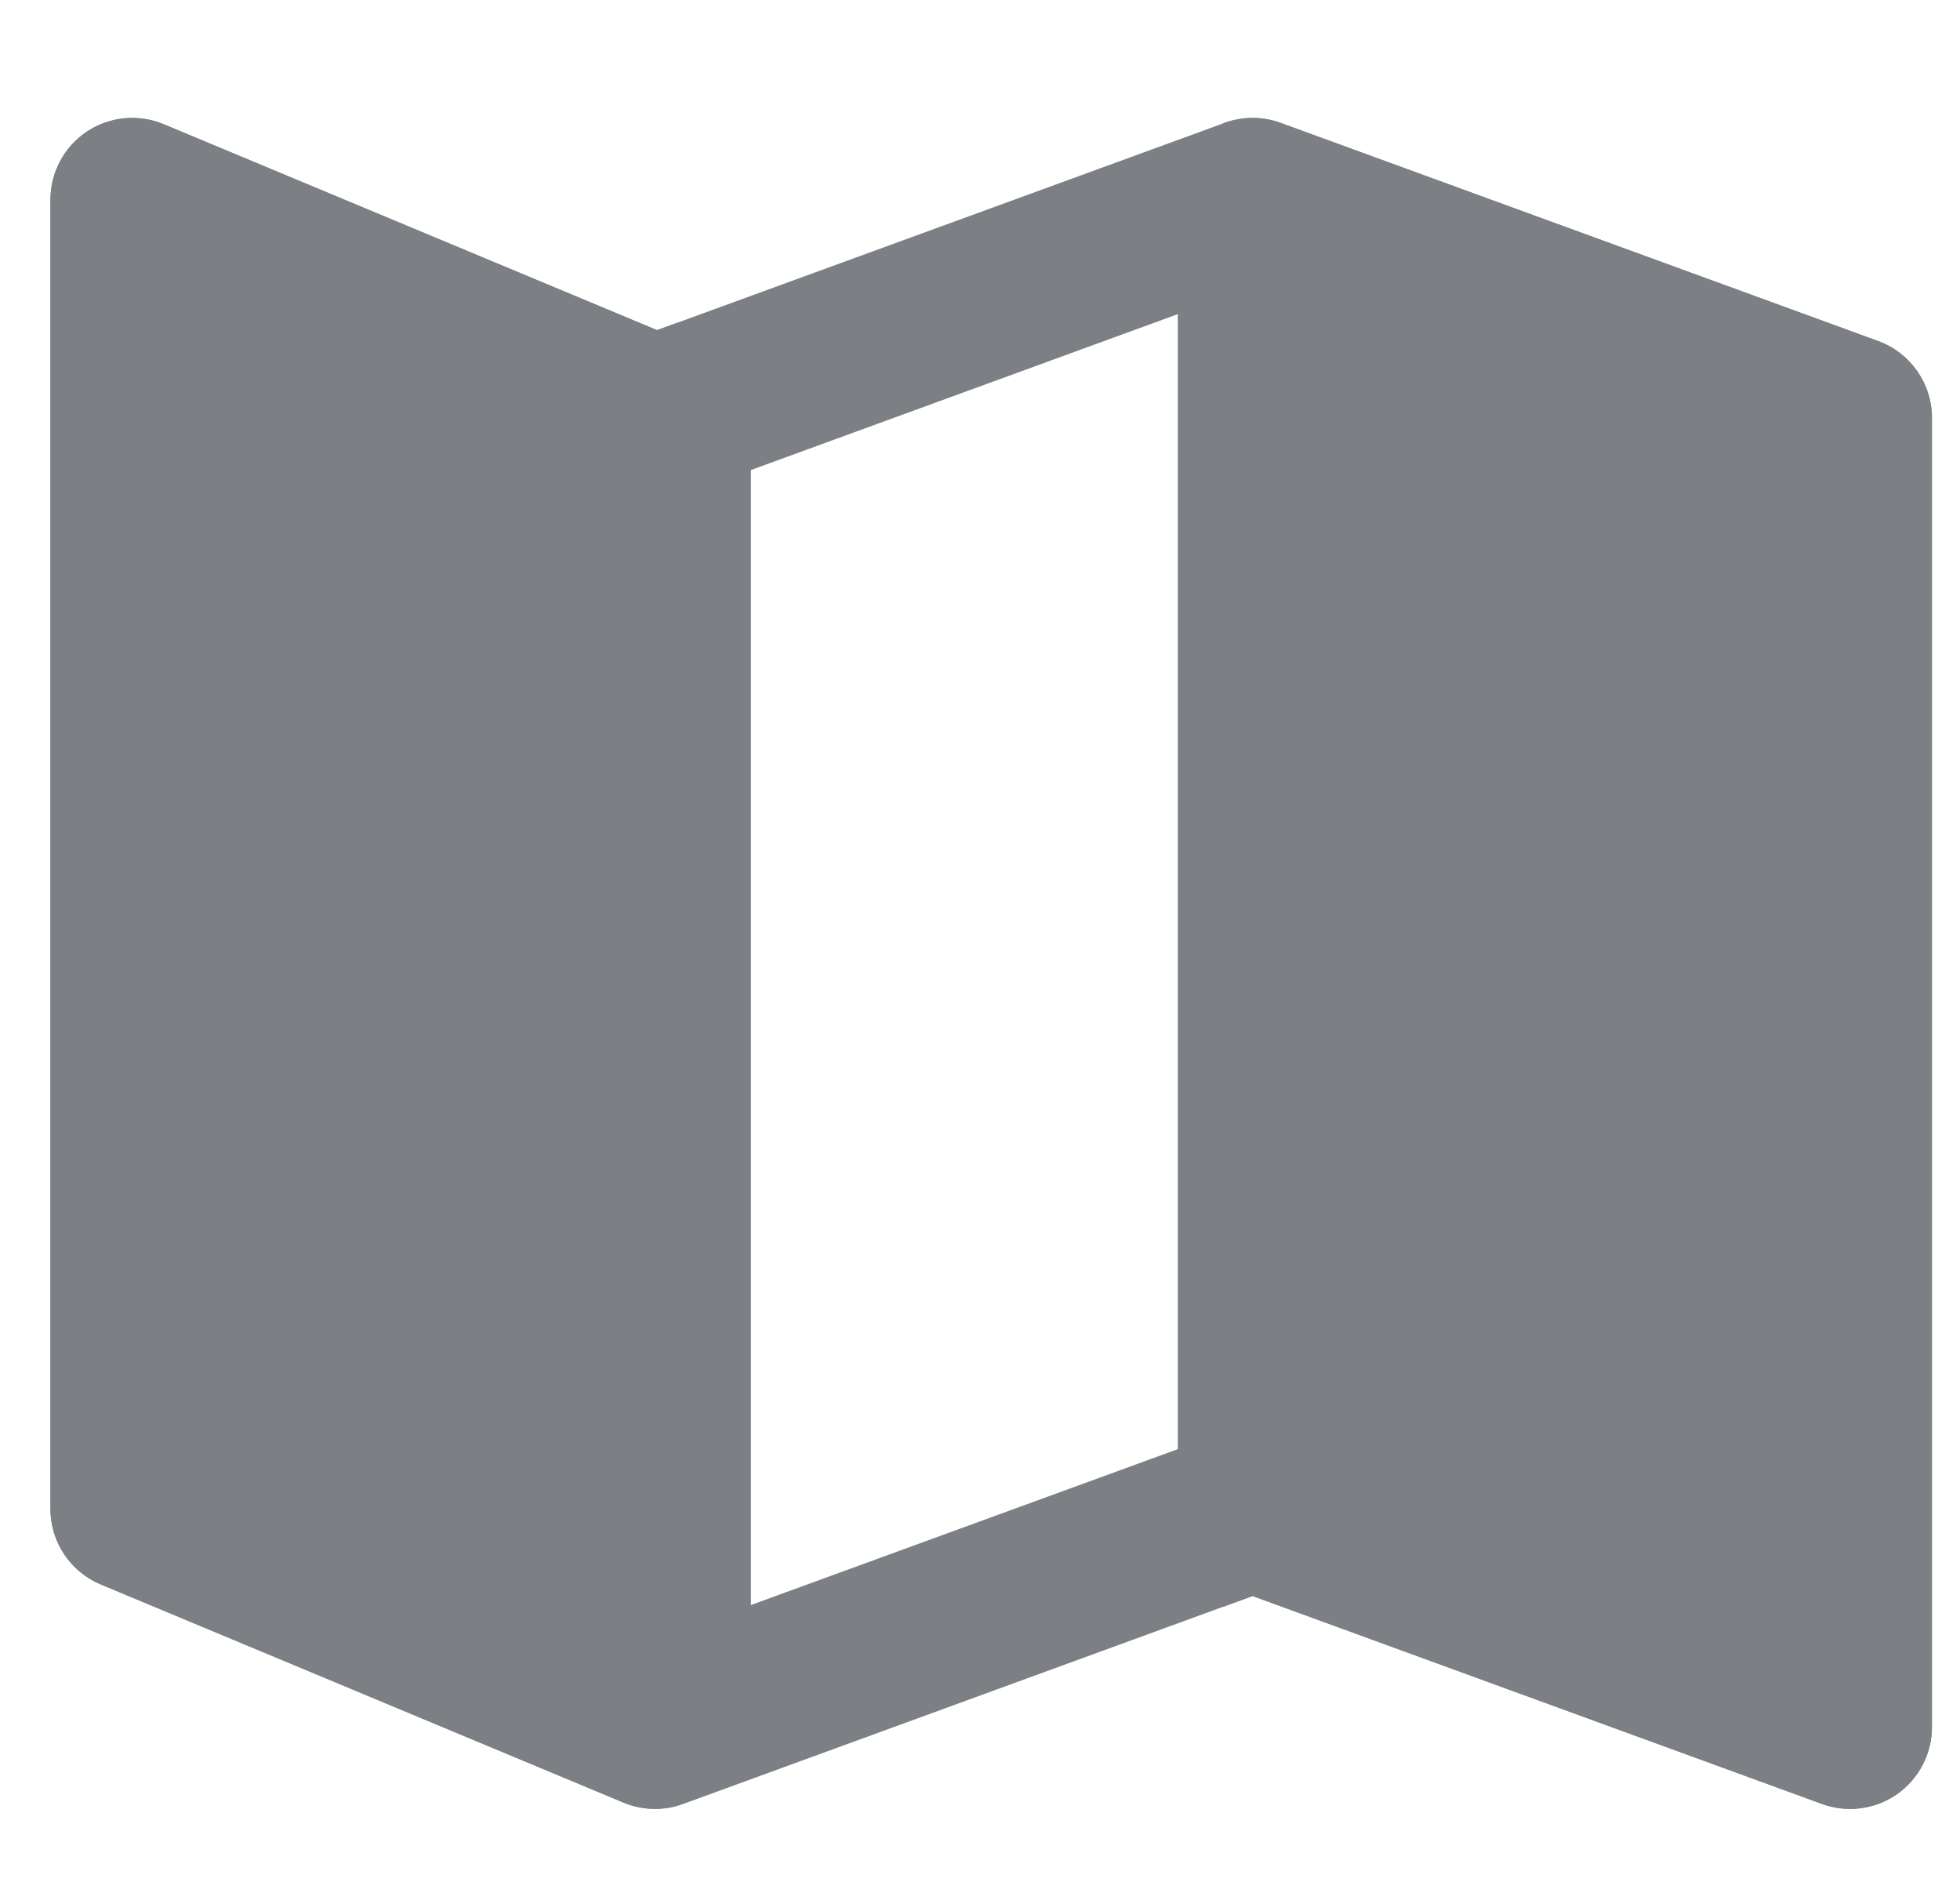
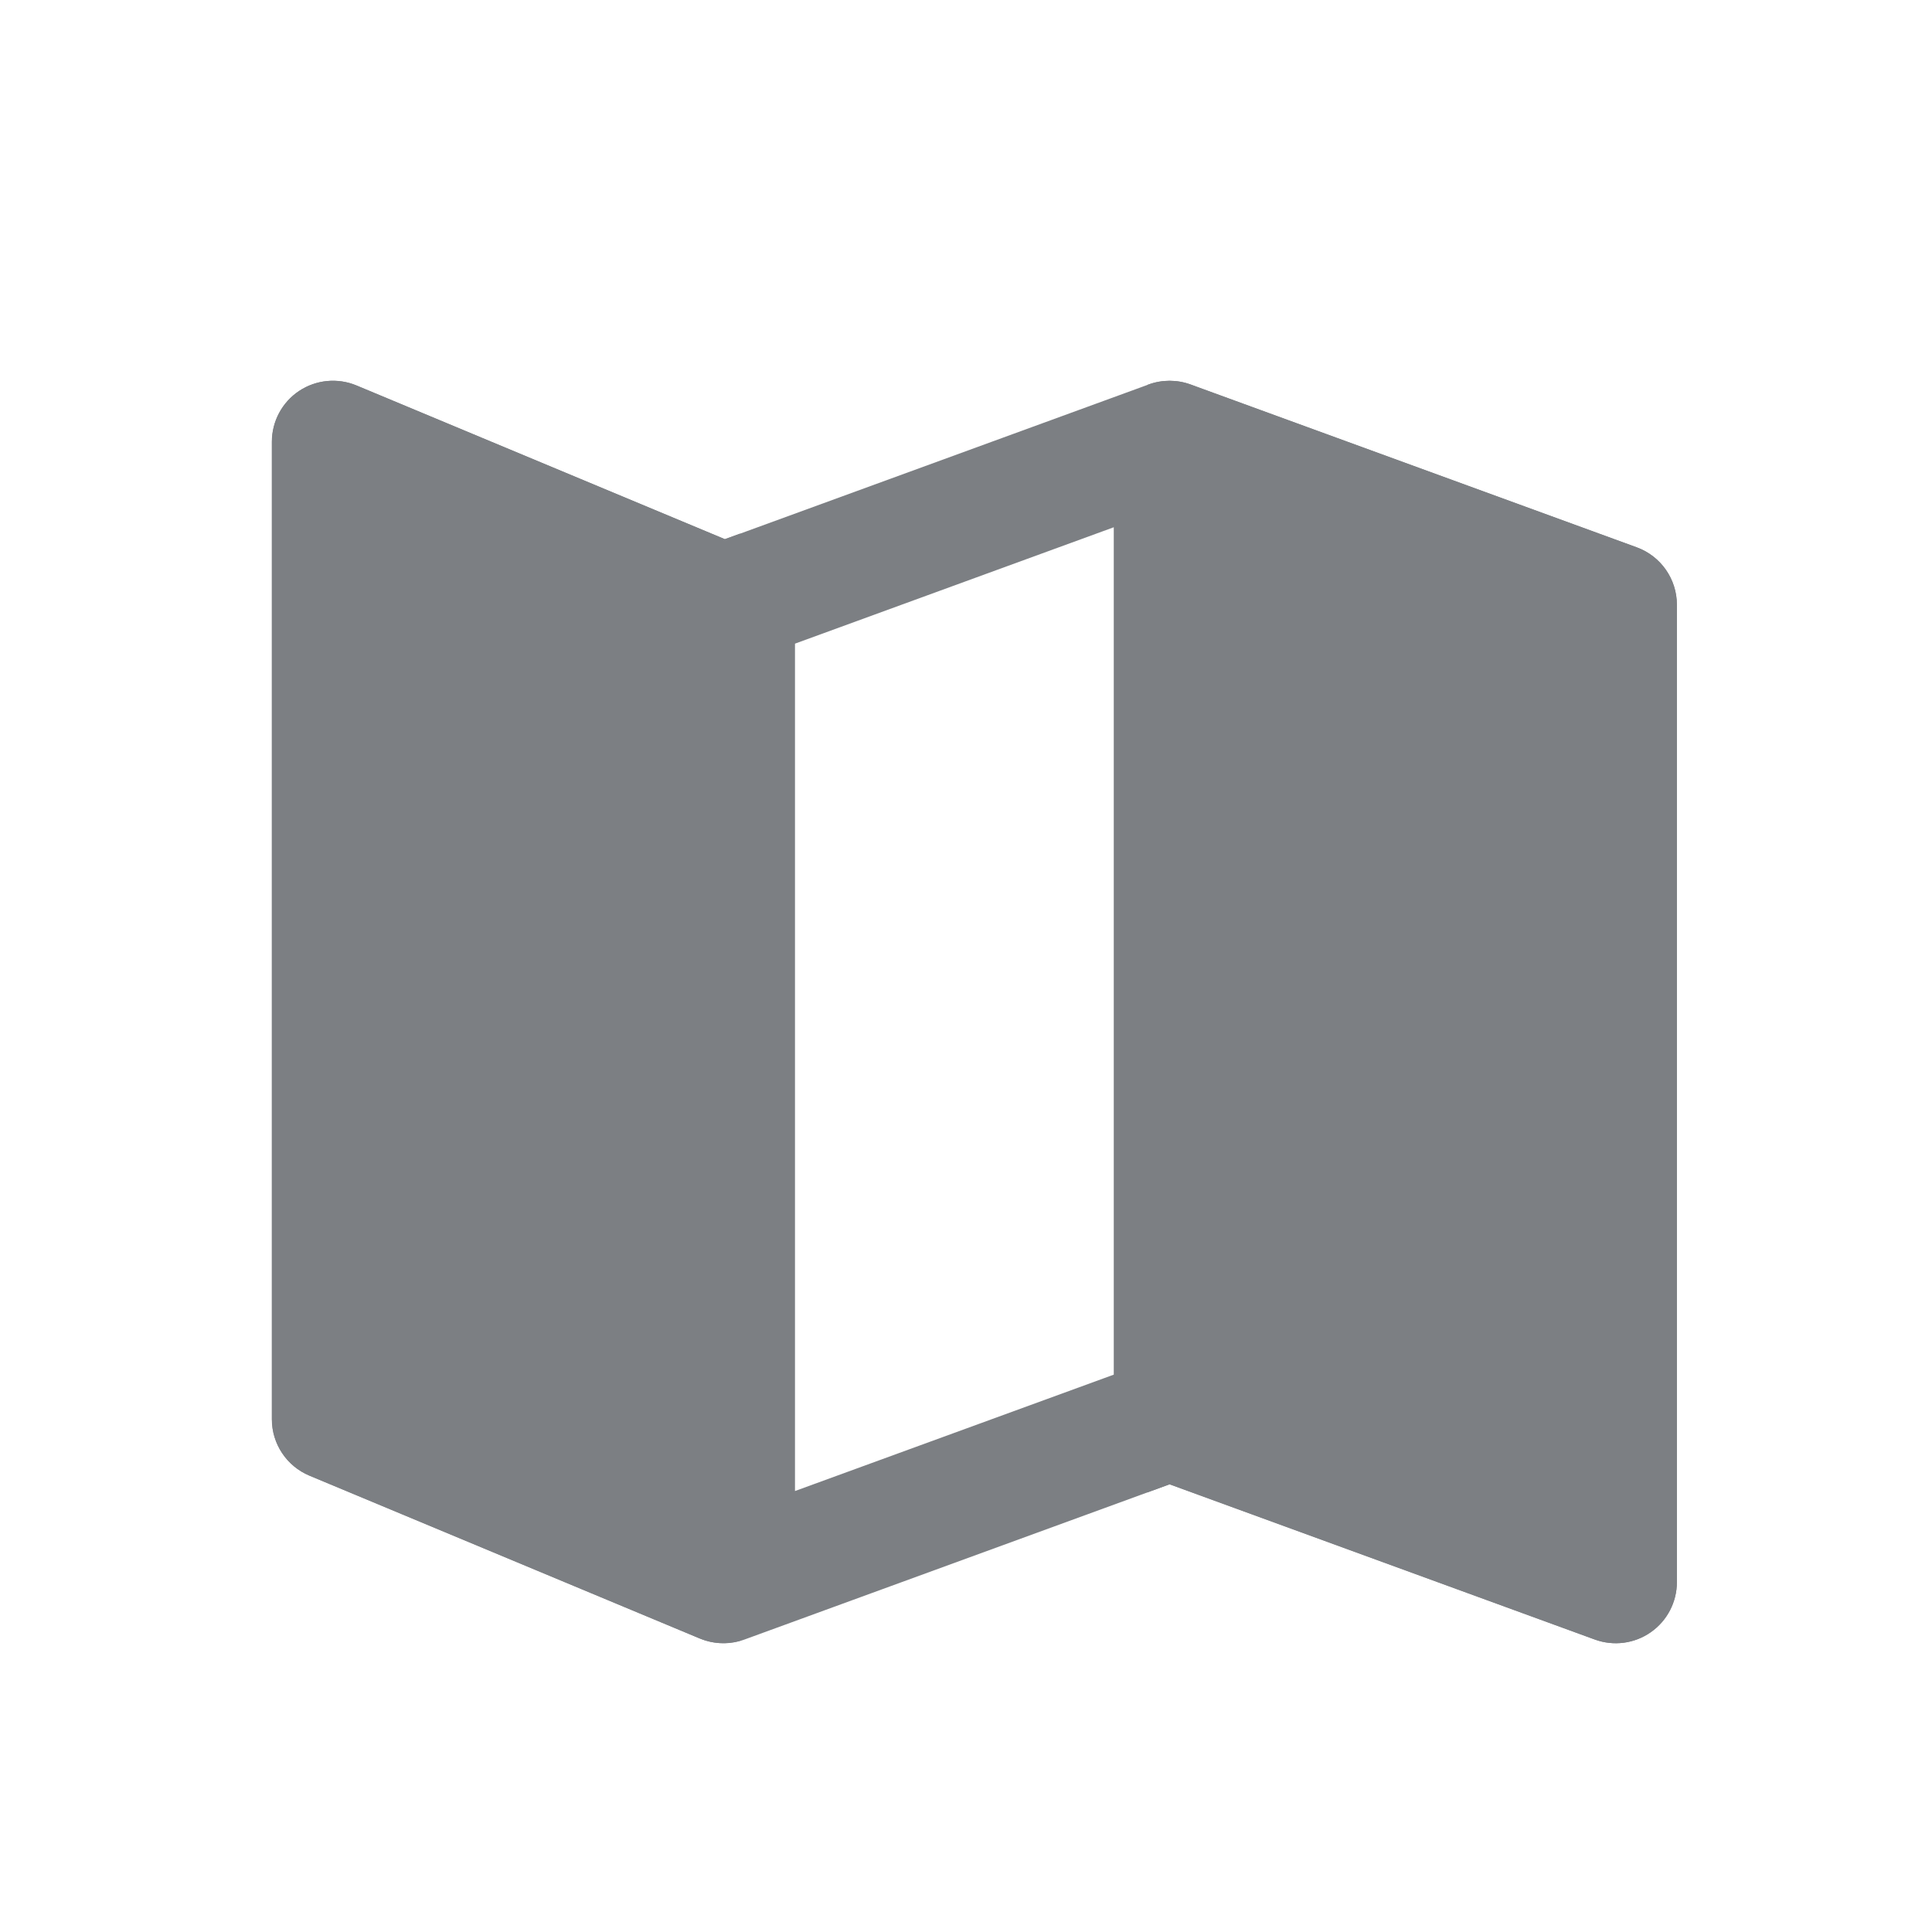
- <svg xmlns="http://www.w3.org/2000/svg" width="25" height="24" viewBox="0 0 25 24" fill="none">
-   <path fill-rule="evenodd" clip-rule="evenodd" d="M1.108 1.679C1.399 1.486 1.767 1.45 2.089 1.584L8.381 4.21L15.62 1.567C15.851 1.483 16.104 1.483 16.335 1.567L16.402 1.591C16.417 1.597 16.432 1.602 16.447 1.608L23.957 4.35C24.369 4.5 24.642 4.892 24.642 5.33V22.025C24.642 22.365 24.476 22.684 24.197 22.88C23.918 23.075 23.561 23.122 23.241 23.005L15.977 20.353L8.714 23.005C8.467 23.095 8.196 23.089 7.954 22.988L1.285 20.205C0.897 20.043 0.644 19.663 0.644 19.242V2.547C0.644 2.198 0.818 1.873 1.108 1.679ZM17.11 18.545L22.555 20.533V6.06L17.11 4.072V18.545ZM15.023 4.006L9.578 5.994V20.468L15.023 18.48V4.006ZM7.491 20.533L2.73 18.547V4.113L7.491 6.1V20.533Z" fill="#7C7F83" />
-   <path d="M1.107 1.678C1.398 1.485 1.766 1.45 2.088 1.585L8.38 4.21L8.642 4.114V23.026C8.415 23.091 8.172 23.078 7.953 22.987L1.284 20.205C0.896 20.043 0.643 19.663 0.643 19.242V2.548C0.643 2.199 0.817 1.872 1.107 1.678ZM15.618 1.567C15.849 1.483 16.103 1.483 16.334 1.567L16.4 1.592C16.416 1.597 16.431 1.602 16.446 1.608L23.956 4.349C24.368 4.5 24.642 4.892 24.642 5.33V22.024C24.642 22.365 24.475 22.684 24.196 22.88C23.917 23.075 23.56 23.121 23.24 23.005L15.977 20.353L15.599 20.491V1.574L15.618 1.567Z" fill="#7C7F83" />
+ <svg xmlns="http://www.w3.org/2000/svg" width="33" height="33" viewBox="0 0 33 33" fill="none">
+   <path fill-rule="evenodd" clip-rule="evenodd" d="M5.109 6.679C5.4 6.485 5.768 6.45 6.09 6.584L12.382 9.21L19.62 6.567C19.852 6.483 20.105 6.483 20.336 6.567L20.403 6.591C20.418 6.596 20.433 6.602 20.448 6.608L27.958 9.349C28.369 9.5 28.643 9.891 28.643 10.33V27.024C28.643 27.365 28.477 27.684 28.198 27.879C27.919 28.075 27.562 28.121 27.242 28.005L19.978 25.353L12.715 28.005C12.468 28.095 12.197 28.088 11.955 27.987L5.286 25.205C4.898 25.043 4.645 24.663 4.645 24.242V7.547C4.645 7.198 4.819 6.872 5.109 6.679ZM21.111 23.545L26.556 25.533V11.059L21.111 9.071V23.545ZM19.024 9.006L13.579 10.994V25.468L19.024 23.48V9.006ZM11.492 25.533L6.731 23.547V9.113L11.492 11.099V25.533Z" fill="#7C7F83" />
+   <path d="M5.107 6.678C5.398 6.485 5.766 6.45 6.088 6.584L12.38 9.209L12.642 9.114V28.026C12.415 28.091 12.172 28.078 11.953 27.987L5.284 25.205C4.896 25.042 4.643 24.663 4.643 24.242V7.547C4.643 7.198 4.817 6.872 5.107 6.678ZM19.618 6.567C19.849 6.483 20.103 6.483 20.334 6.567L20.4 6.591C20.416 6.597 20.431 6.602 20.446 6.608L27.956 9.349C28.368 9.499 28.642 9.891 28.642 10.33V27.024C28.642 27.364 28.475 27.684 28.196 27.879C27.917 28.075 27.56 28.121 27.24 28.004L19.977 25.353L19.599 25.491V6.574L19.618 6.567Z" fill="#7C7F83" />
</svg>
